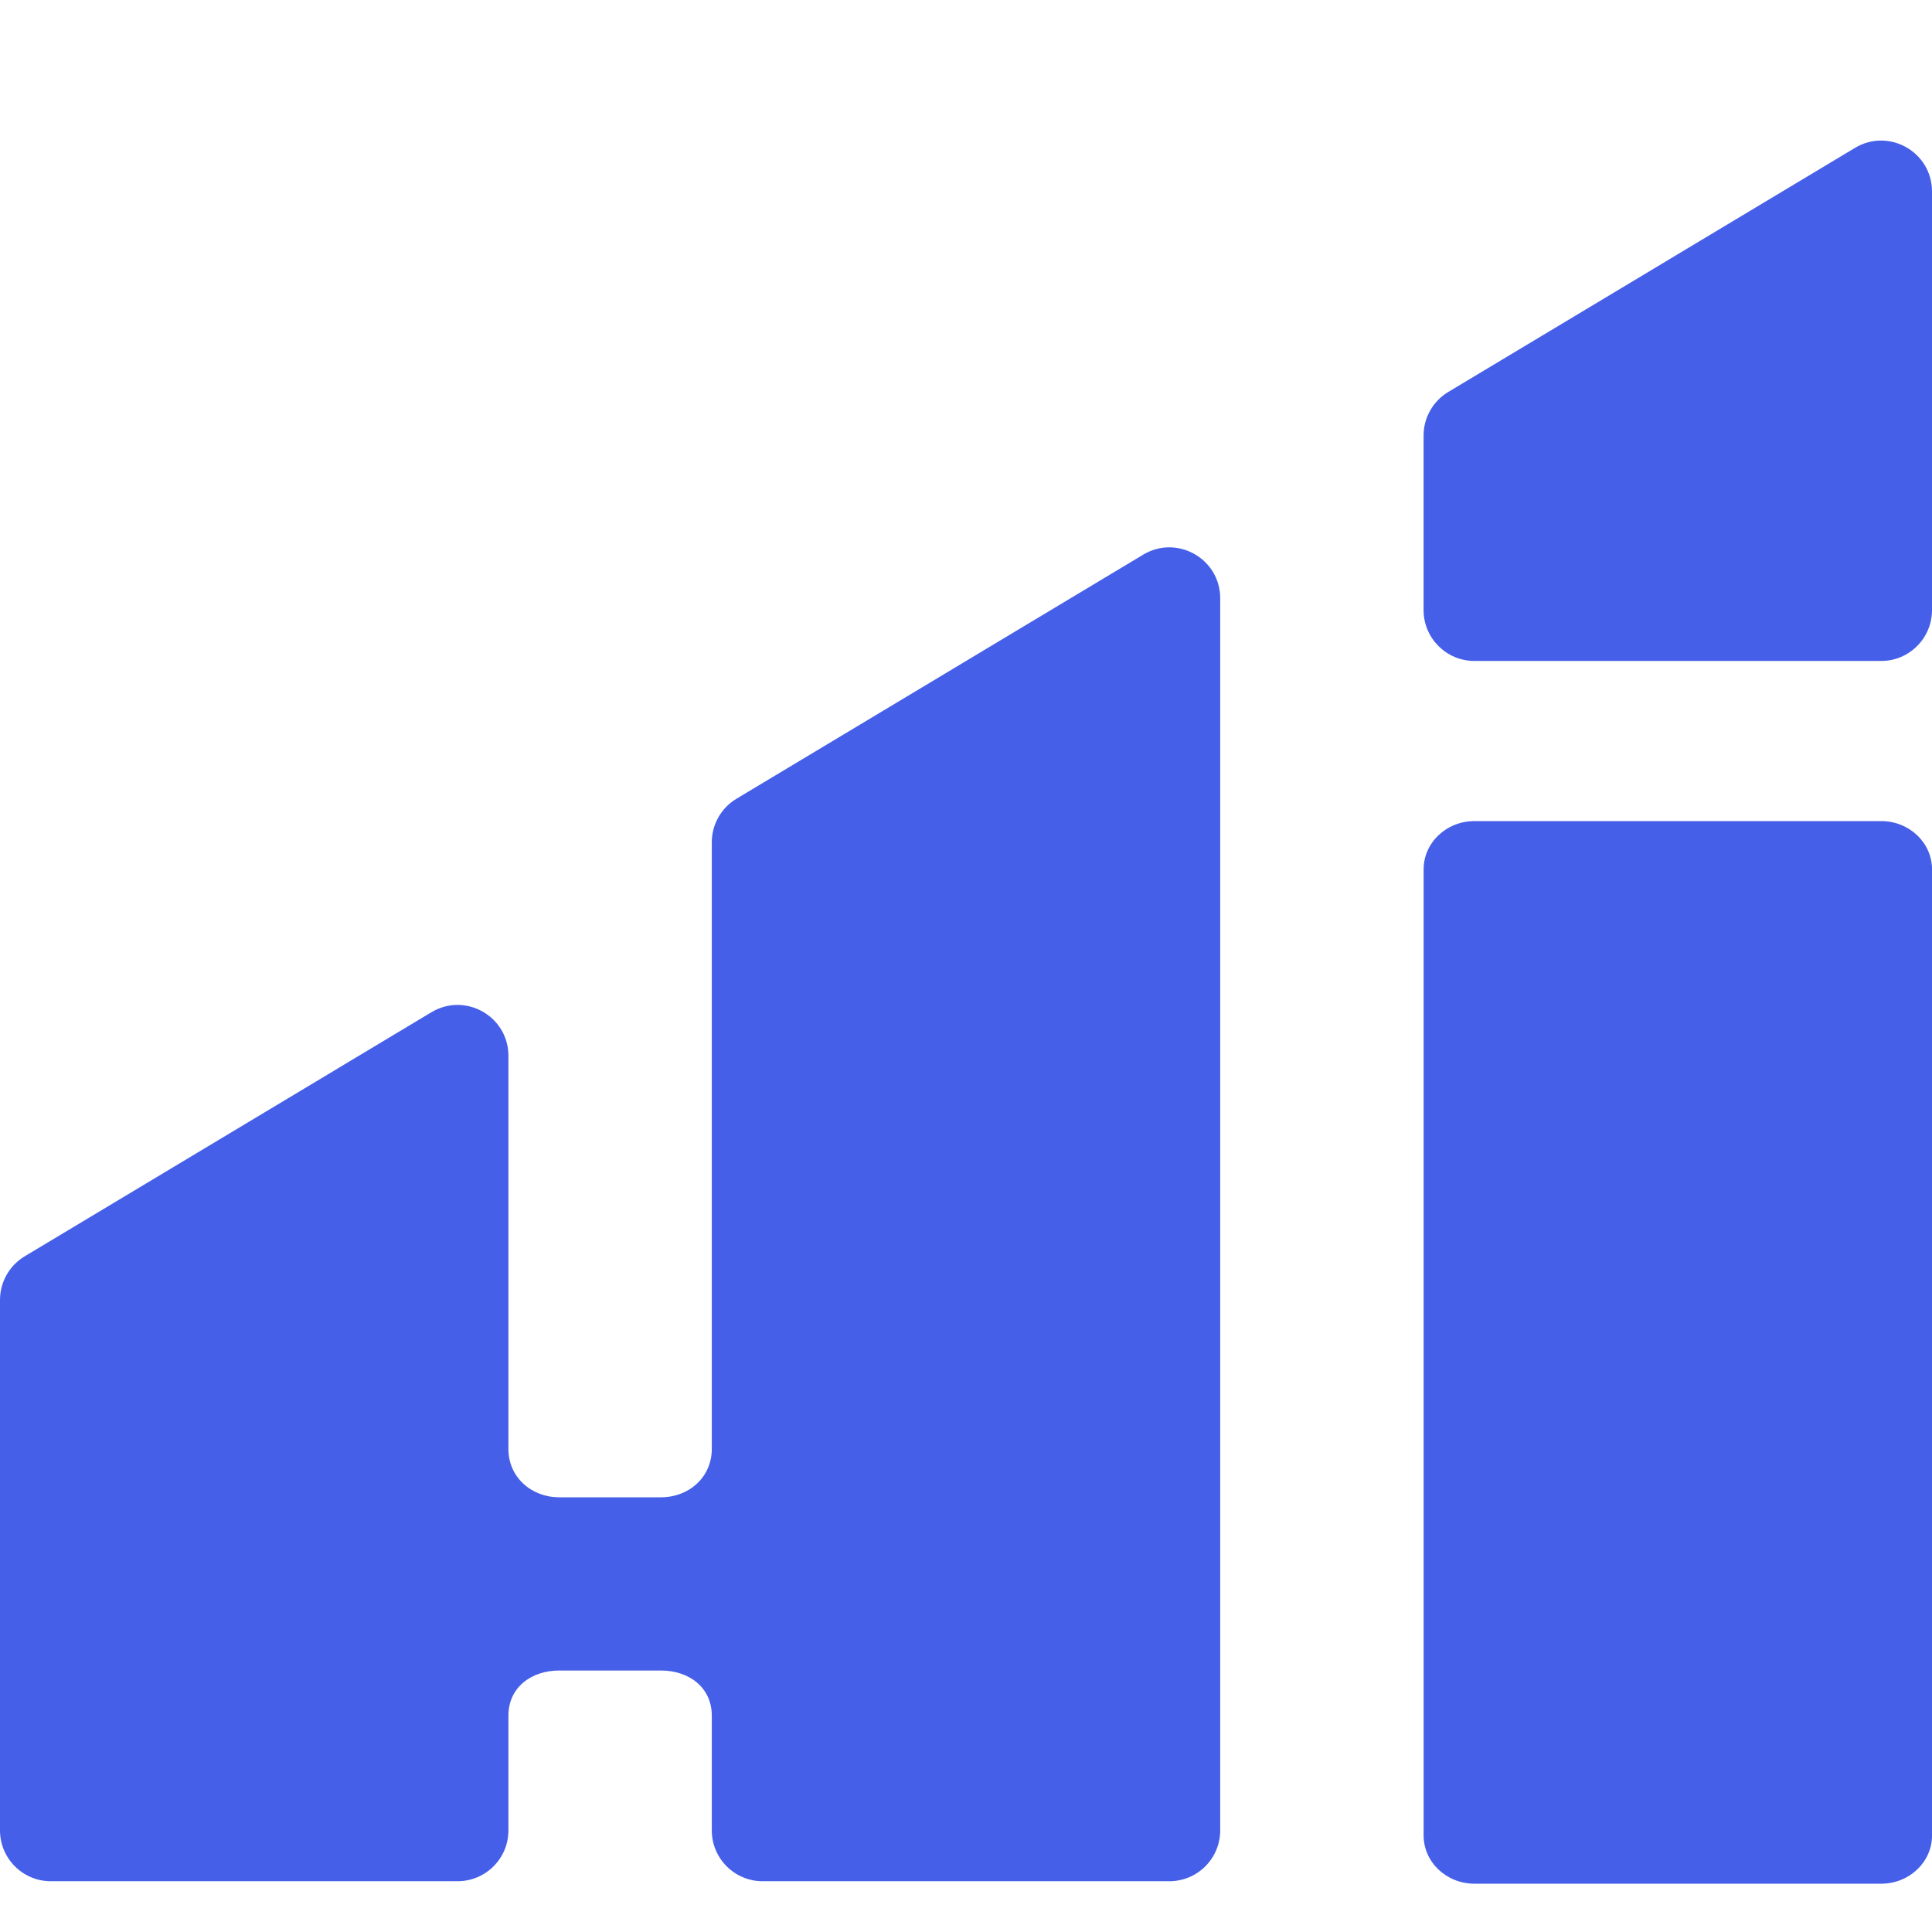
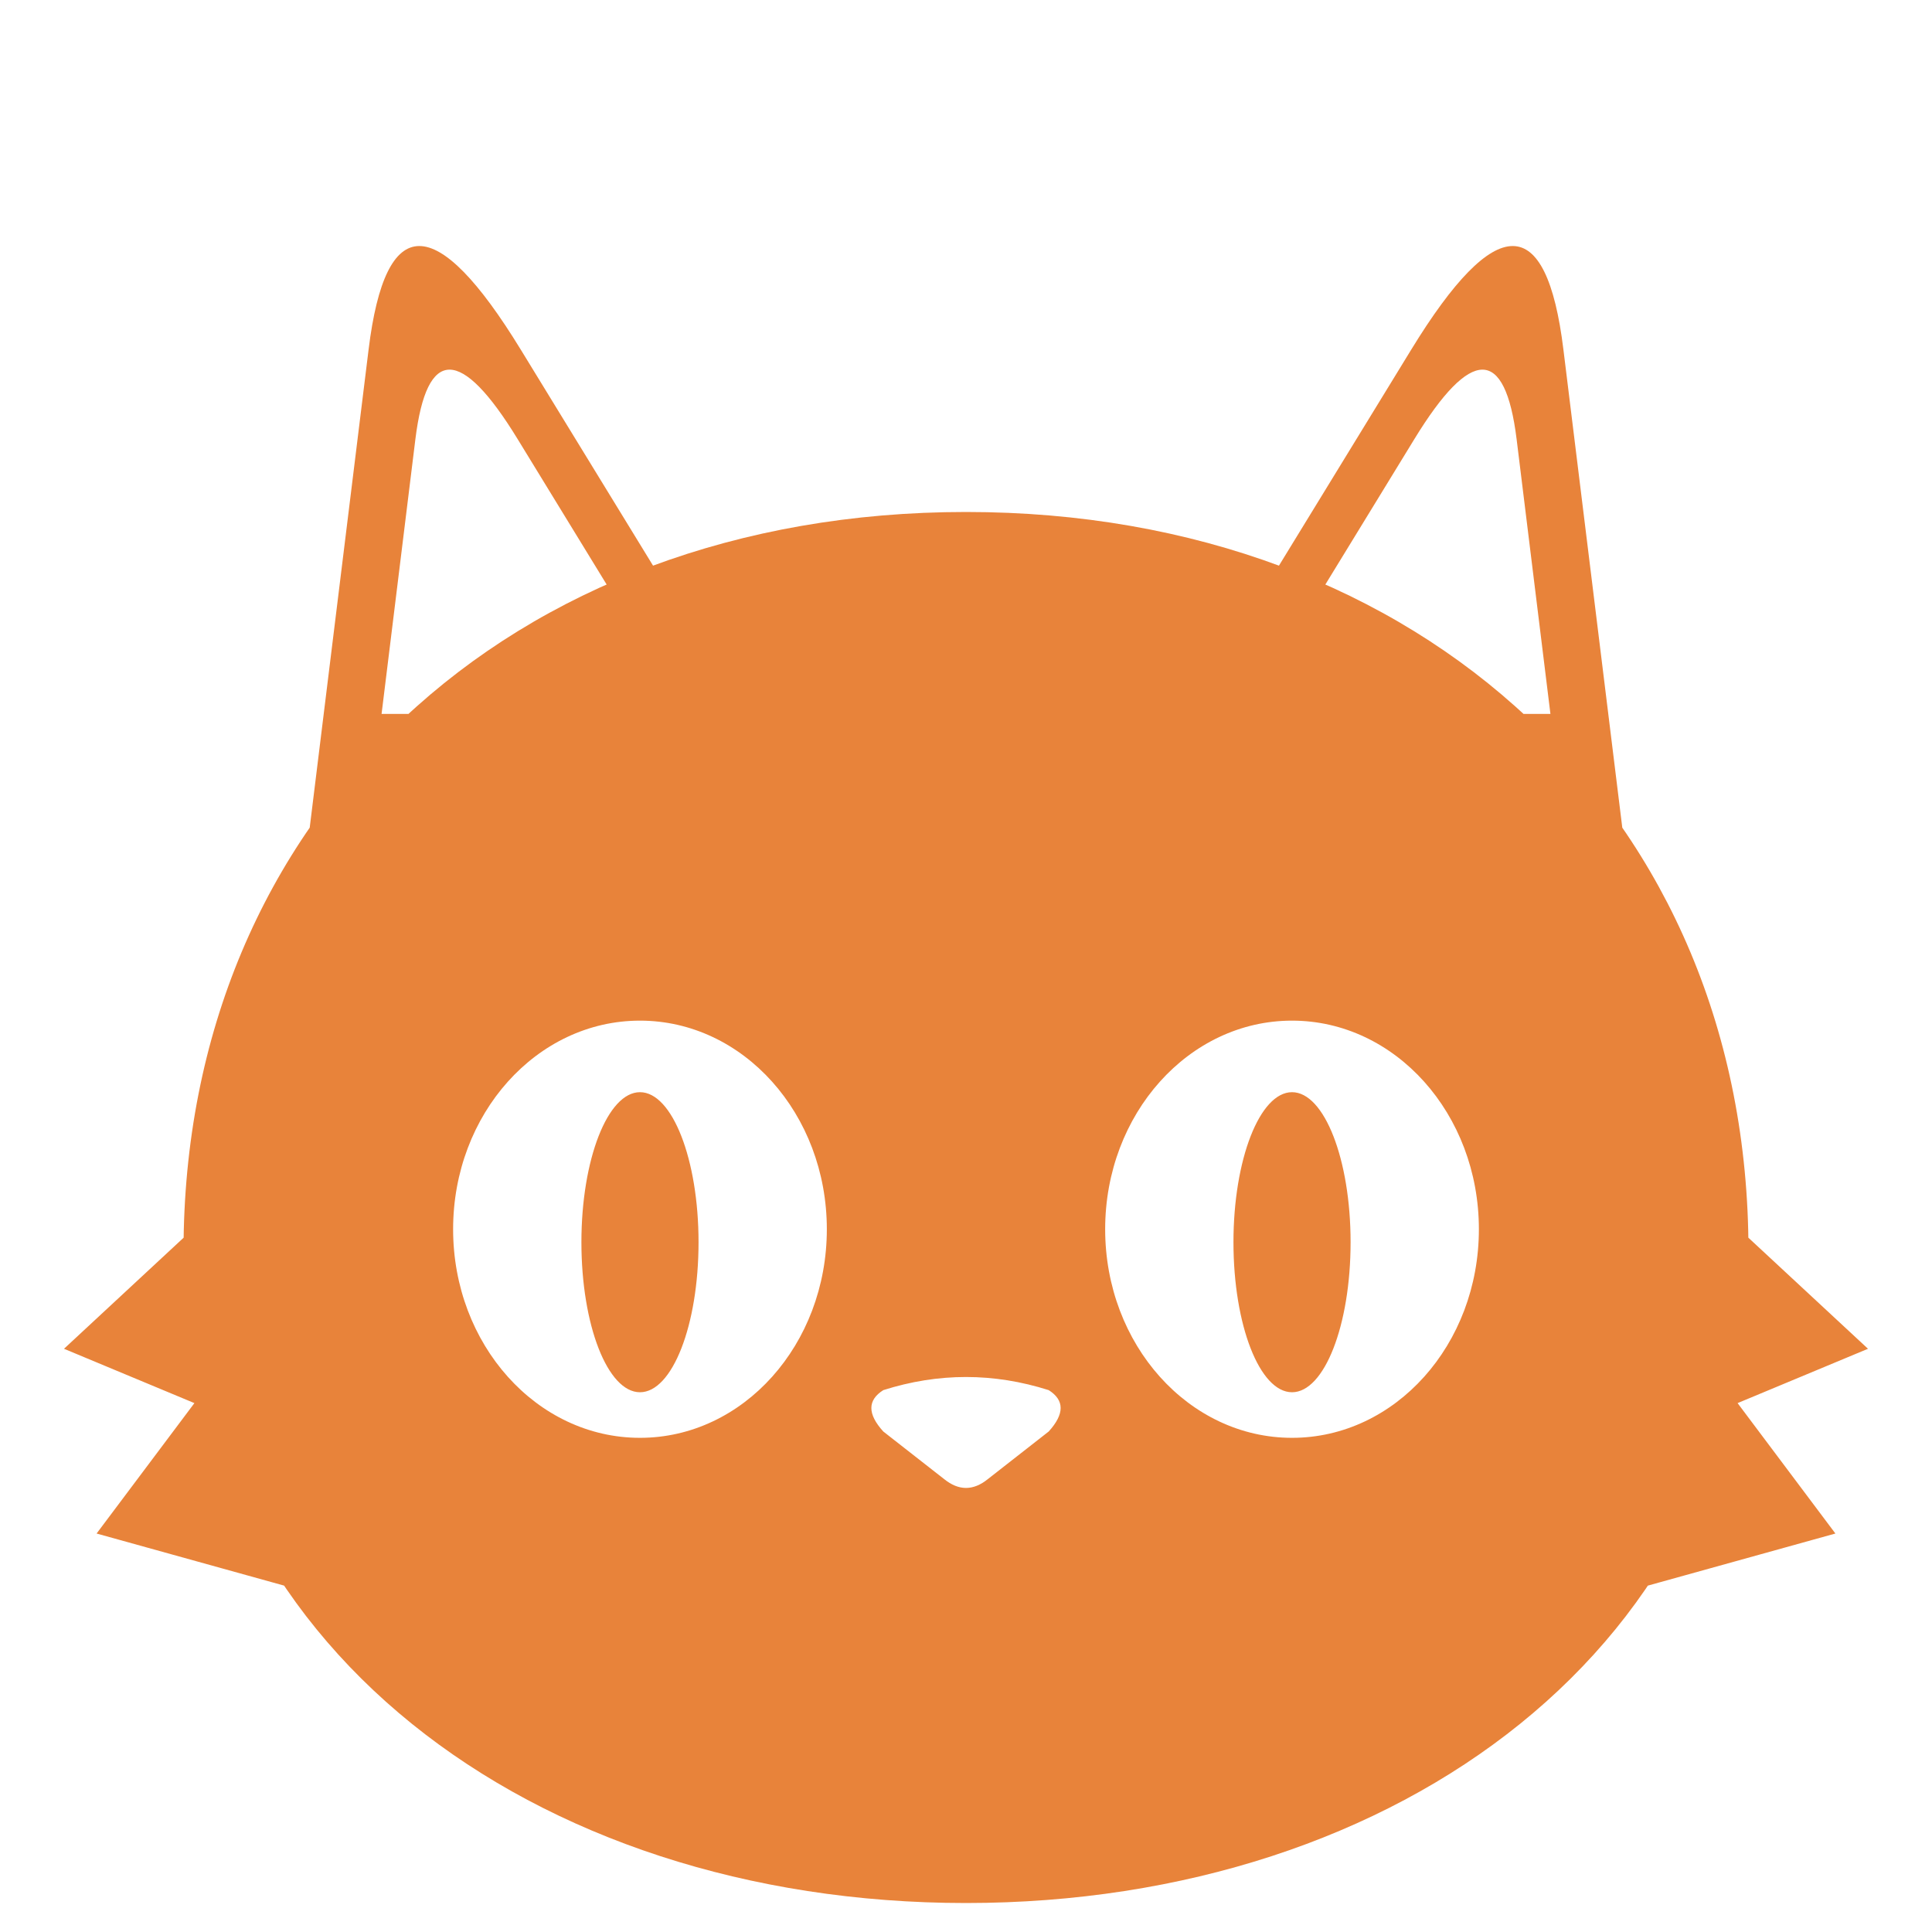
<svg xmlns="http://www.w3.org/2000/svg" width="64" height="64" viewBox="0 0 64 64" fill="none">
-   <g clip-path="url(#clip0_408_56)">
-     <path d="M47.158 14.428C47.158 13.837 47.468 13.289 47.976 12.984L61.449 4.899C62.572 4.225 64 5.034 64 6.343V20.21C64 21.14 63.246 21.895 62.316 21.895H48.842C47.912 21.895 47.158 21.14 47.158 20.21V14.428Z" fill="#455FE9" />
-     <path fill-rule="evenodd" clip-rule="evenodd" d="M24.397 26.459C23.889 26.764 23.579 27.312 23.579 27.903V43.792L23.579 45.475L23.579 45.476L23.579 48C23.579 48.93 22.825 49.6 21.895 49.6H18.526C17.596 49.6 16.842 48.93 16.842 48V45.475V34.976C16.842 33.667 15.414 32.858 14.291 33.532L0.818 41.617C0.31 41.922 0 42.47 0 43.062V60.634C0 61.564 0.754 62.318 1.684 62.318H15.158C16.088 62.318 16.842 61.564 16.842 60.634V58.949V56.831C16.842 55.901 17.596 55.338 18.526 55.338H21.895C22.825 55.338 23.579 55.901 23.579 56.831V58.949L23.579 60.634C23.579 61.564 24.333 62.318 25.263 62.318H38.737C39.667 62.318 40.421 61.564 40.421 60.634V45.476V43.792V19.818C40.421 18.509 38.993 17.7 37.87 18.374L24.397 26.459Z" fill="#455FE9" />
-     <path d="M47.159 28.8V60.8C47.159 61.684 47.913 62.4 48.843 62.4H62.317C63.247 62.4 64.001 61.684 64.001 60.8V28.8C64.001 27.916 63.247 27.2 62.317 27.2H48.843C47.913 27.2 47.159 27.916 47.159 28.8Z" fill="#455FE9" />
-   </g>
-   <defs>
- 
- </defs>
+   <path d="M10.04,29.2 L12.21,11.58 Q13.05,4.72 17.25,11.58 L28.04,29.2 Z M35.96,29.2 L46.75,11.58 Q50.95,4.72 51.79,11.58 L53.96,29.2 Z M56.84,40 L61.88,44.68 L57.56,46.48 L60.8,50.8 L54.32,52.6 Z M9.68,52.6 L3.2,50.8 L6.44,46.48 L2.12,44.68 L7.16,40 Z M32,16.96 C47.12,16.96 57.92,27.04 57.92,41.44 C57.92,54.4 46.4,63.04 32,63.04 C17.6,63.04 6.08,54.4 6.08,41.44 C6.08,27.04 16.88,16.96 32,16.96 Z M21.2,36.18 C22.27,36.18 23.14,38.41 23.14,41.15 C23.14,43.9 22.27,46.12 21.2,46.12 C20.13,46.12 19.26,43.9 19.26,41.15 C19.26,38.41 20.13,36.18 21.2,36.18 Z M42.8,36.18 C43.87,36.18 44.74,38.41 44.74,41.15 C44.74,43.9 43.87,46.12 42.8,46.12 C41.73,46.12 40.86,43.9 40.86,41.15 C40.86,38.41 41.73,36.18 42.8,36.18 Z M21.2,33.81 C17.78,33.81 15.01,36.9 15.01,40.72 C15.01,44.54 17.78,47.63 21.2,47.63 C24.62,47.63 27.39,44.54 27.39,40.72 C27.39,36.9 24.62,33.81 21.2,33.81 Z M42.8,33.81 C39.38,33.81 36.61,36.9 36.61,40.72 C36.61,44.54 39.38,47.63 42.8,47.63 C46.22,47.63 48.99,44.54 48.99,40.72 C48.99,36.9 46.22,33.81 42.8,33.81 Z M29.26,46.05 Q28.47,46.55 29.26,47.42 L31.28,49 Q32,49.58 32.72,49 L34.74,47.42 Q35.53,46.55 34.74,46.05 Q32,45.18 29.26,46.05 Z M22.72,23.65 L17.15,14.55 Q14.33,9.94 13.76,14.55 L12.64,23.65 Z M51.36,23.65 L50.24,14.55 Q49.67,9.94 46.85,14.55 L41.28,23.65 Z" fill="#E8833A" />
</svg>
